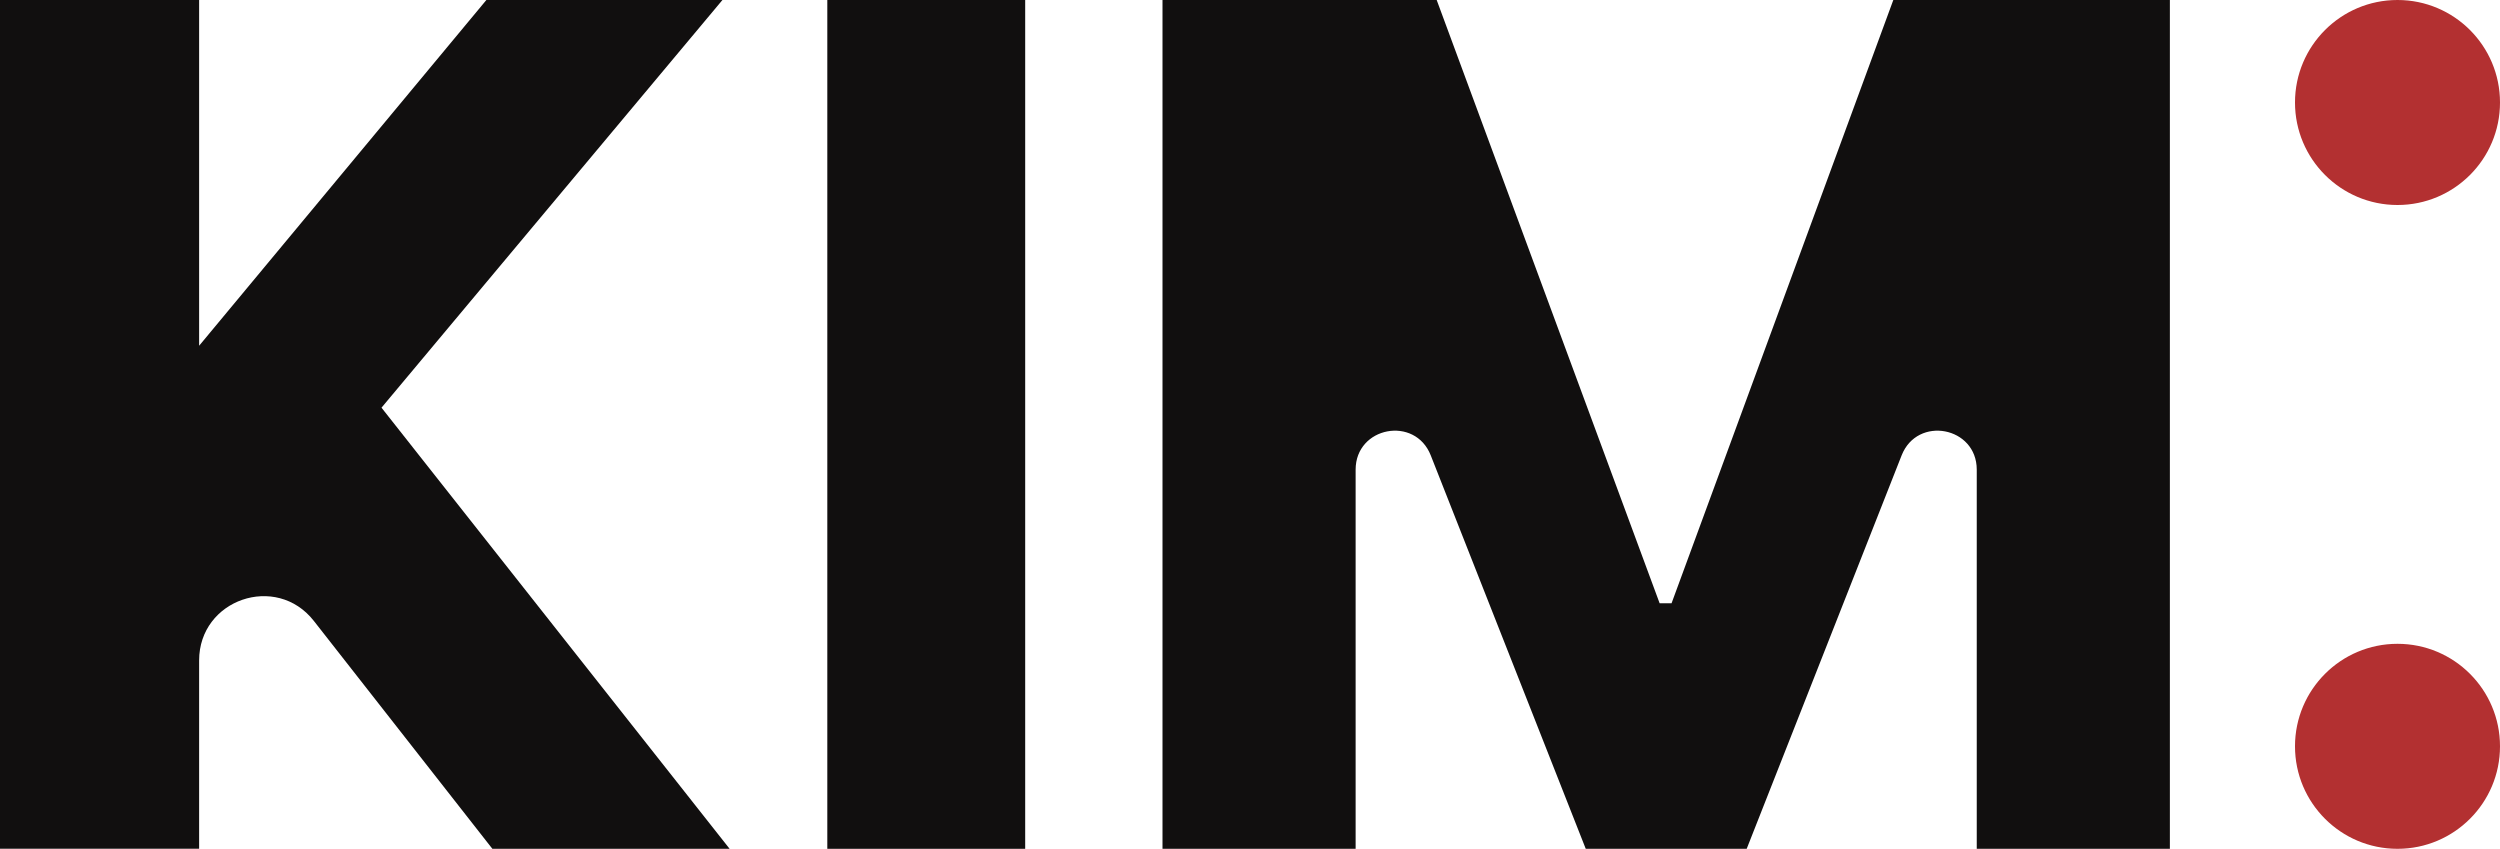
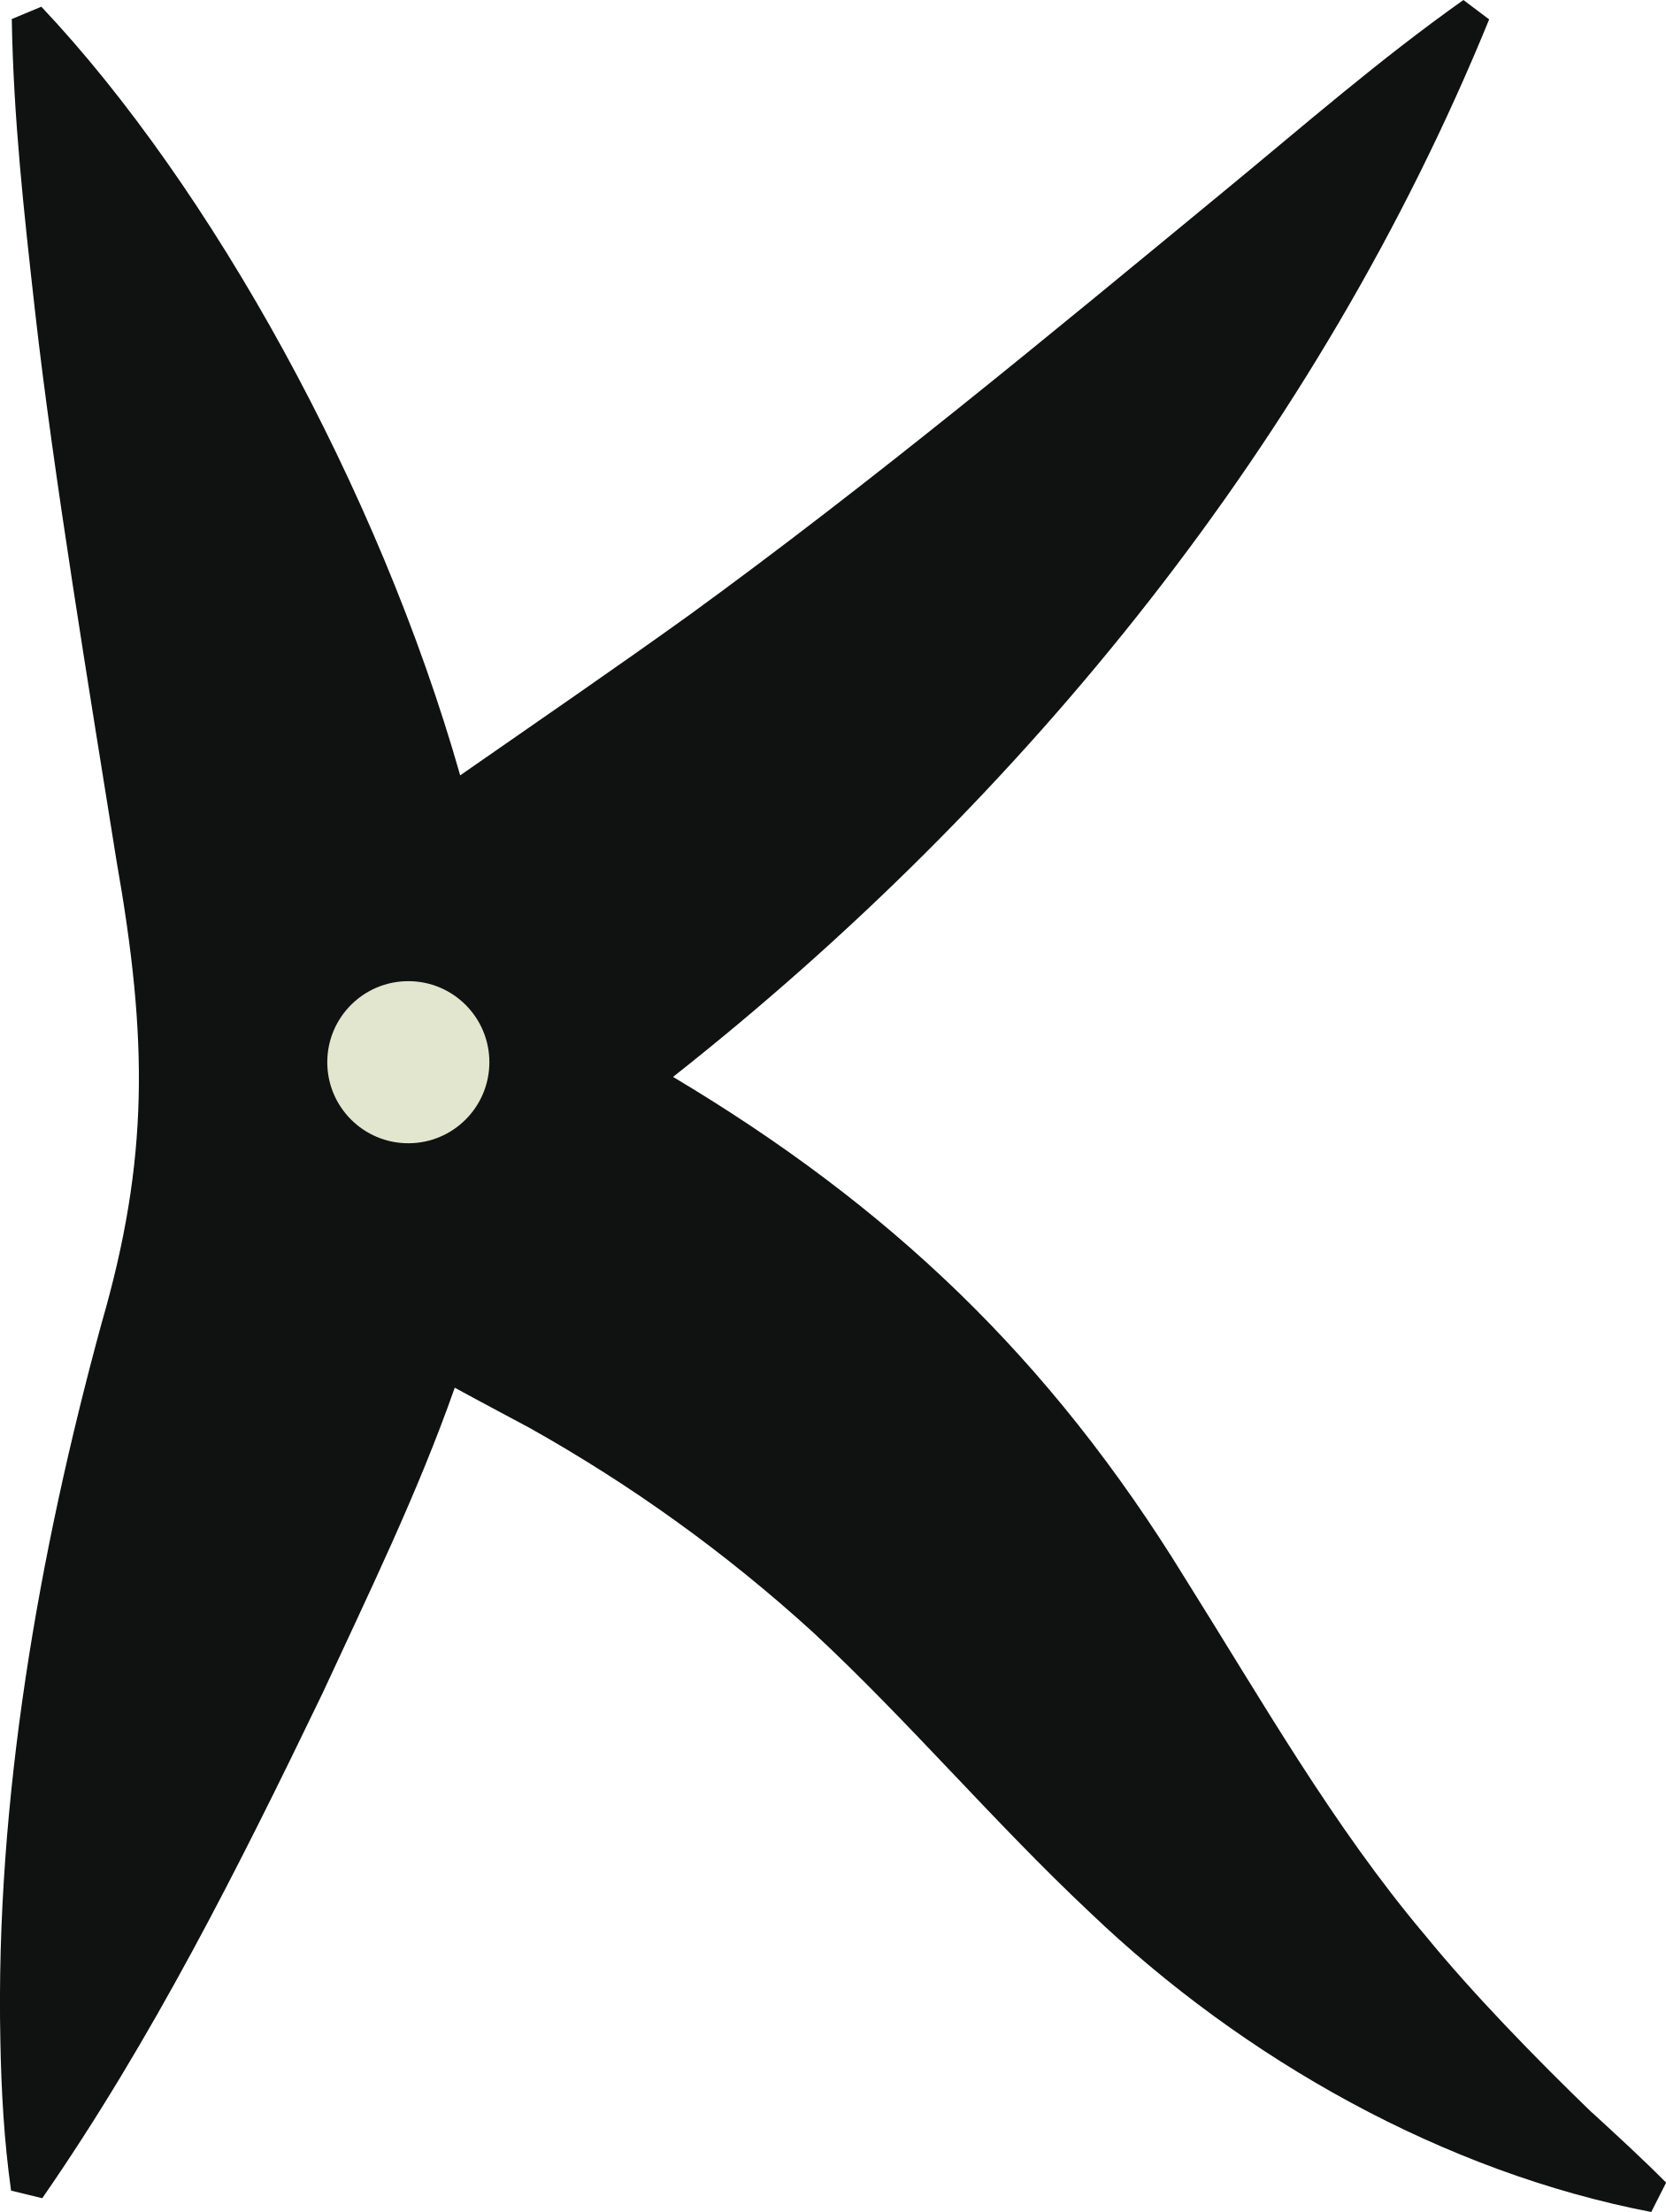
- <svg xmlns="http://www.w3.org/2000/svg" id="Layer_2" data-name="Layer 2" viewBox="0 0 400 135.81">
+ <svg xmlns="http://www.w3.org/2000/svg" id="Layer_2" data-name="Layer 2" viewBox="0 0 91.88 121.99">
  <defs>
    <style>
      .cls-1 {
-         fill: #110f0f;
-       }
- 
-       .cls-1, .cls-2 {
-         stroke-width: 0px;
+         fill: #e2e6ce;
      }

      .cls-2 {
-         fill: #b33031;
+         fill: #101111;
      }
    </style>
  </defs>
-   <g id="Layer_1-2" data-name="Layer 1">
+   <g id="iteration">
    <g>
-       <path class="cls-1" d="M0,135.81V0h31.86v55.32L77.82,0h37.77l-54.55,65.23,55.7,70.58h-37.96l-28.57-36.47c-6.02-7.68-18.35-3.43-18.35,6.33v30.13H0Z" />
-       <rect class="cls-1" x="132.37" width="31.66" height="135.81" />
-       <path class="cls-1" d="M186,135.81V0h43.87l35.67,96.52h1.91L302.93,0h44.25v135.81h-30.9v-60.67c0-6.87-9.5-8.68-12.02-2.28l-24.79,62.95h-25.75l-24.8-62.95c-2.52-6.4-12.02-4.59-12.02,2.28v60.67h-30.9Z" />
-       <circle class="cls-2" cx="383.6" cy="119.41" r="16.4" />
-       <circle class="cls-2" cx="383.6" cy="16.4" r="16.4" />
+       <path class="cls-2" d="M87.8,116.51c-3.05-2.95-6.55-6.53-9.2-9.78-5.07-6-9.05-13.02-13.23-19.67-7.51-12.24-16.39-20.59-28.25-27.67C56.6,44.02,72.72,24.11,82.13,1.07,82.13,1.07,80.71,0,80.71,0c-4.67,3.31-8.82,6.94-13.16,10.51-9.76,8.04-19.43,16.06-29.55,23.42-4.01,2.88-8.45,5.93-12.62,8.83C20.89,26.97,11.64,10.28,2.28.37l-1.63.68c.09,5.47.68,10.75,1.28,16.09,1.01,8.99,3.06,21.33,4.49,30.3,1.75,9.91,1.8,16.5-.83,25.58C2.15,85.64-.26,99.29.02,112.55c.05,2.73.2,5.47.59,8.26,0,0,1.72.42,1.72.42,6.07-8.76,10.87-18.33,15.45-27.83,2.5-5.41,5.25-11.03,7.3-16.87,1.38.76,2.78,1.49,4.15,2.23,5.64,3.17,10.8,6.88,15.61,11.26,5.29,4.92,9.96,10.46,15.27,15.45,8.5,8.13,19.56,14.33,30.96,16.52l.82-1.62c-1.35-1.36-2.73-2.62-4.08-3.86Z" />
+       <circle class="cls-1" cx="22.52" cy="58.58" r="4.47" />
    </g>
  </g>
</svg>
